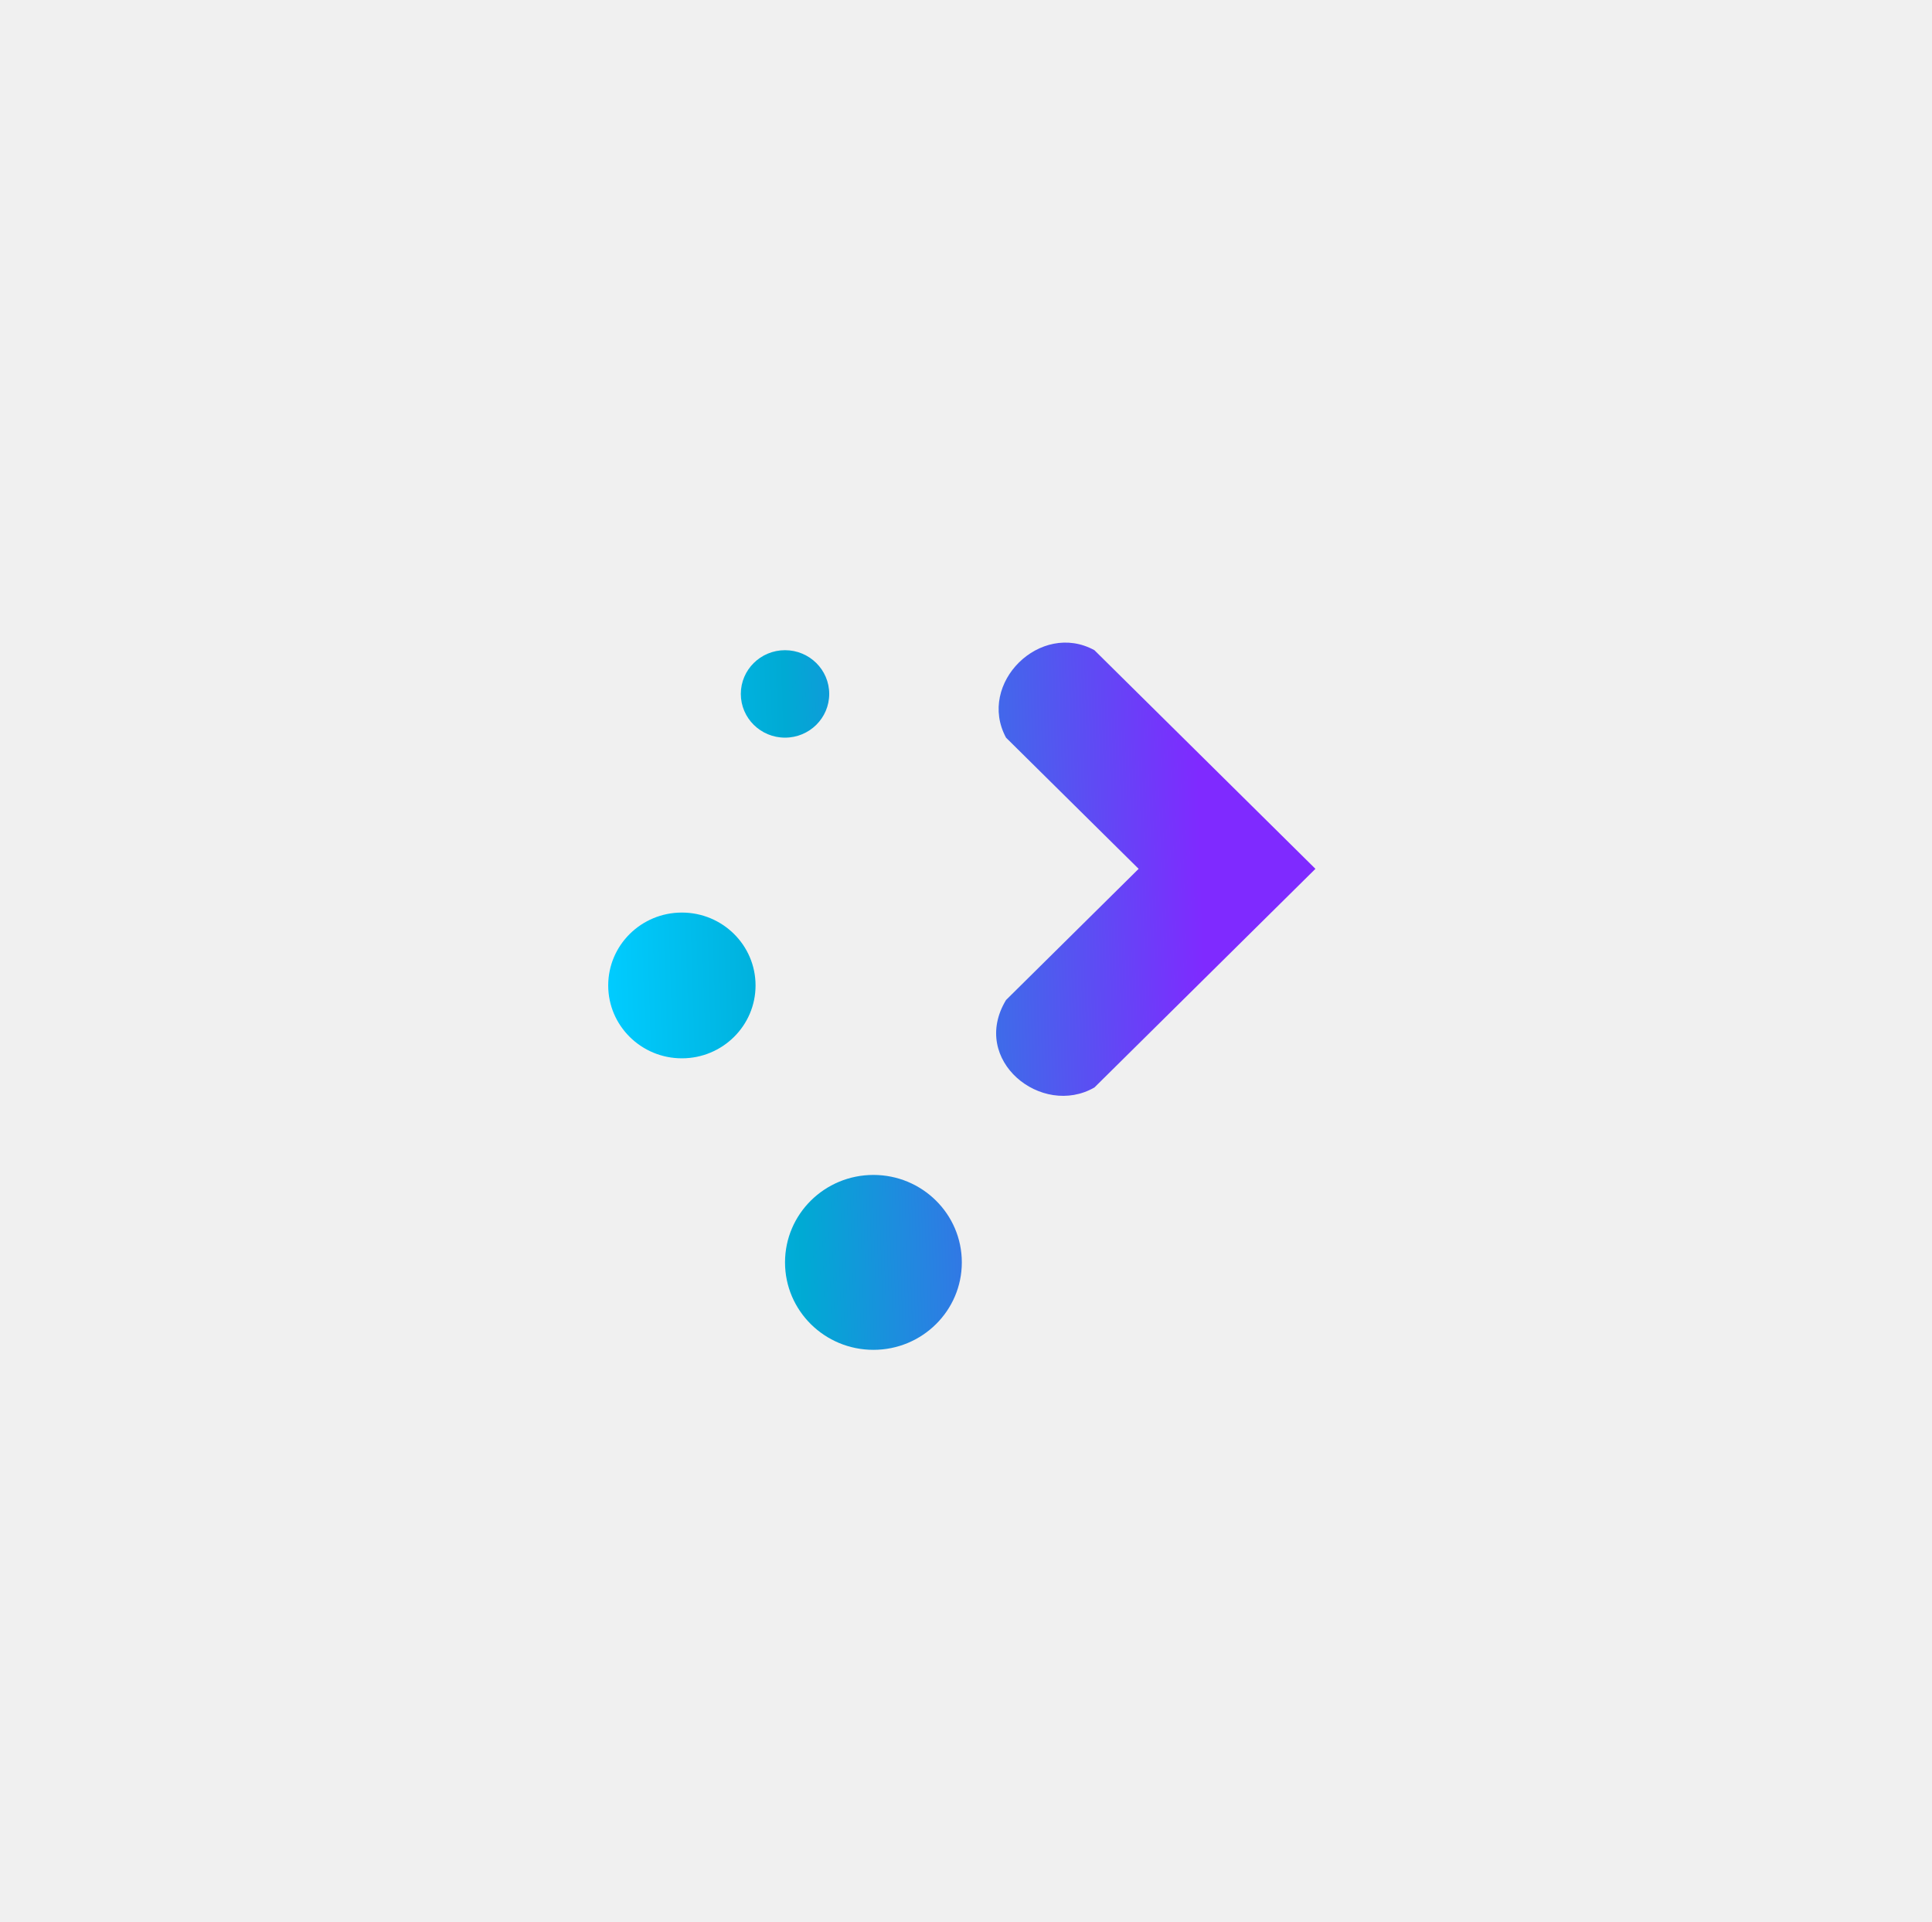
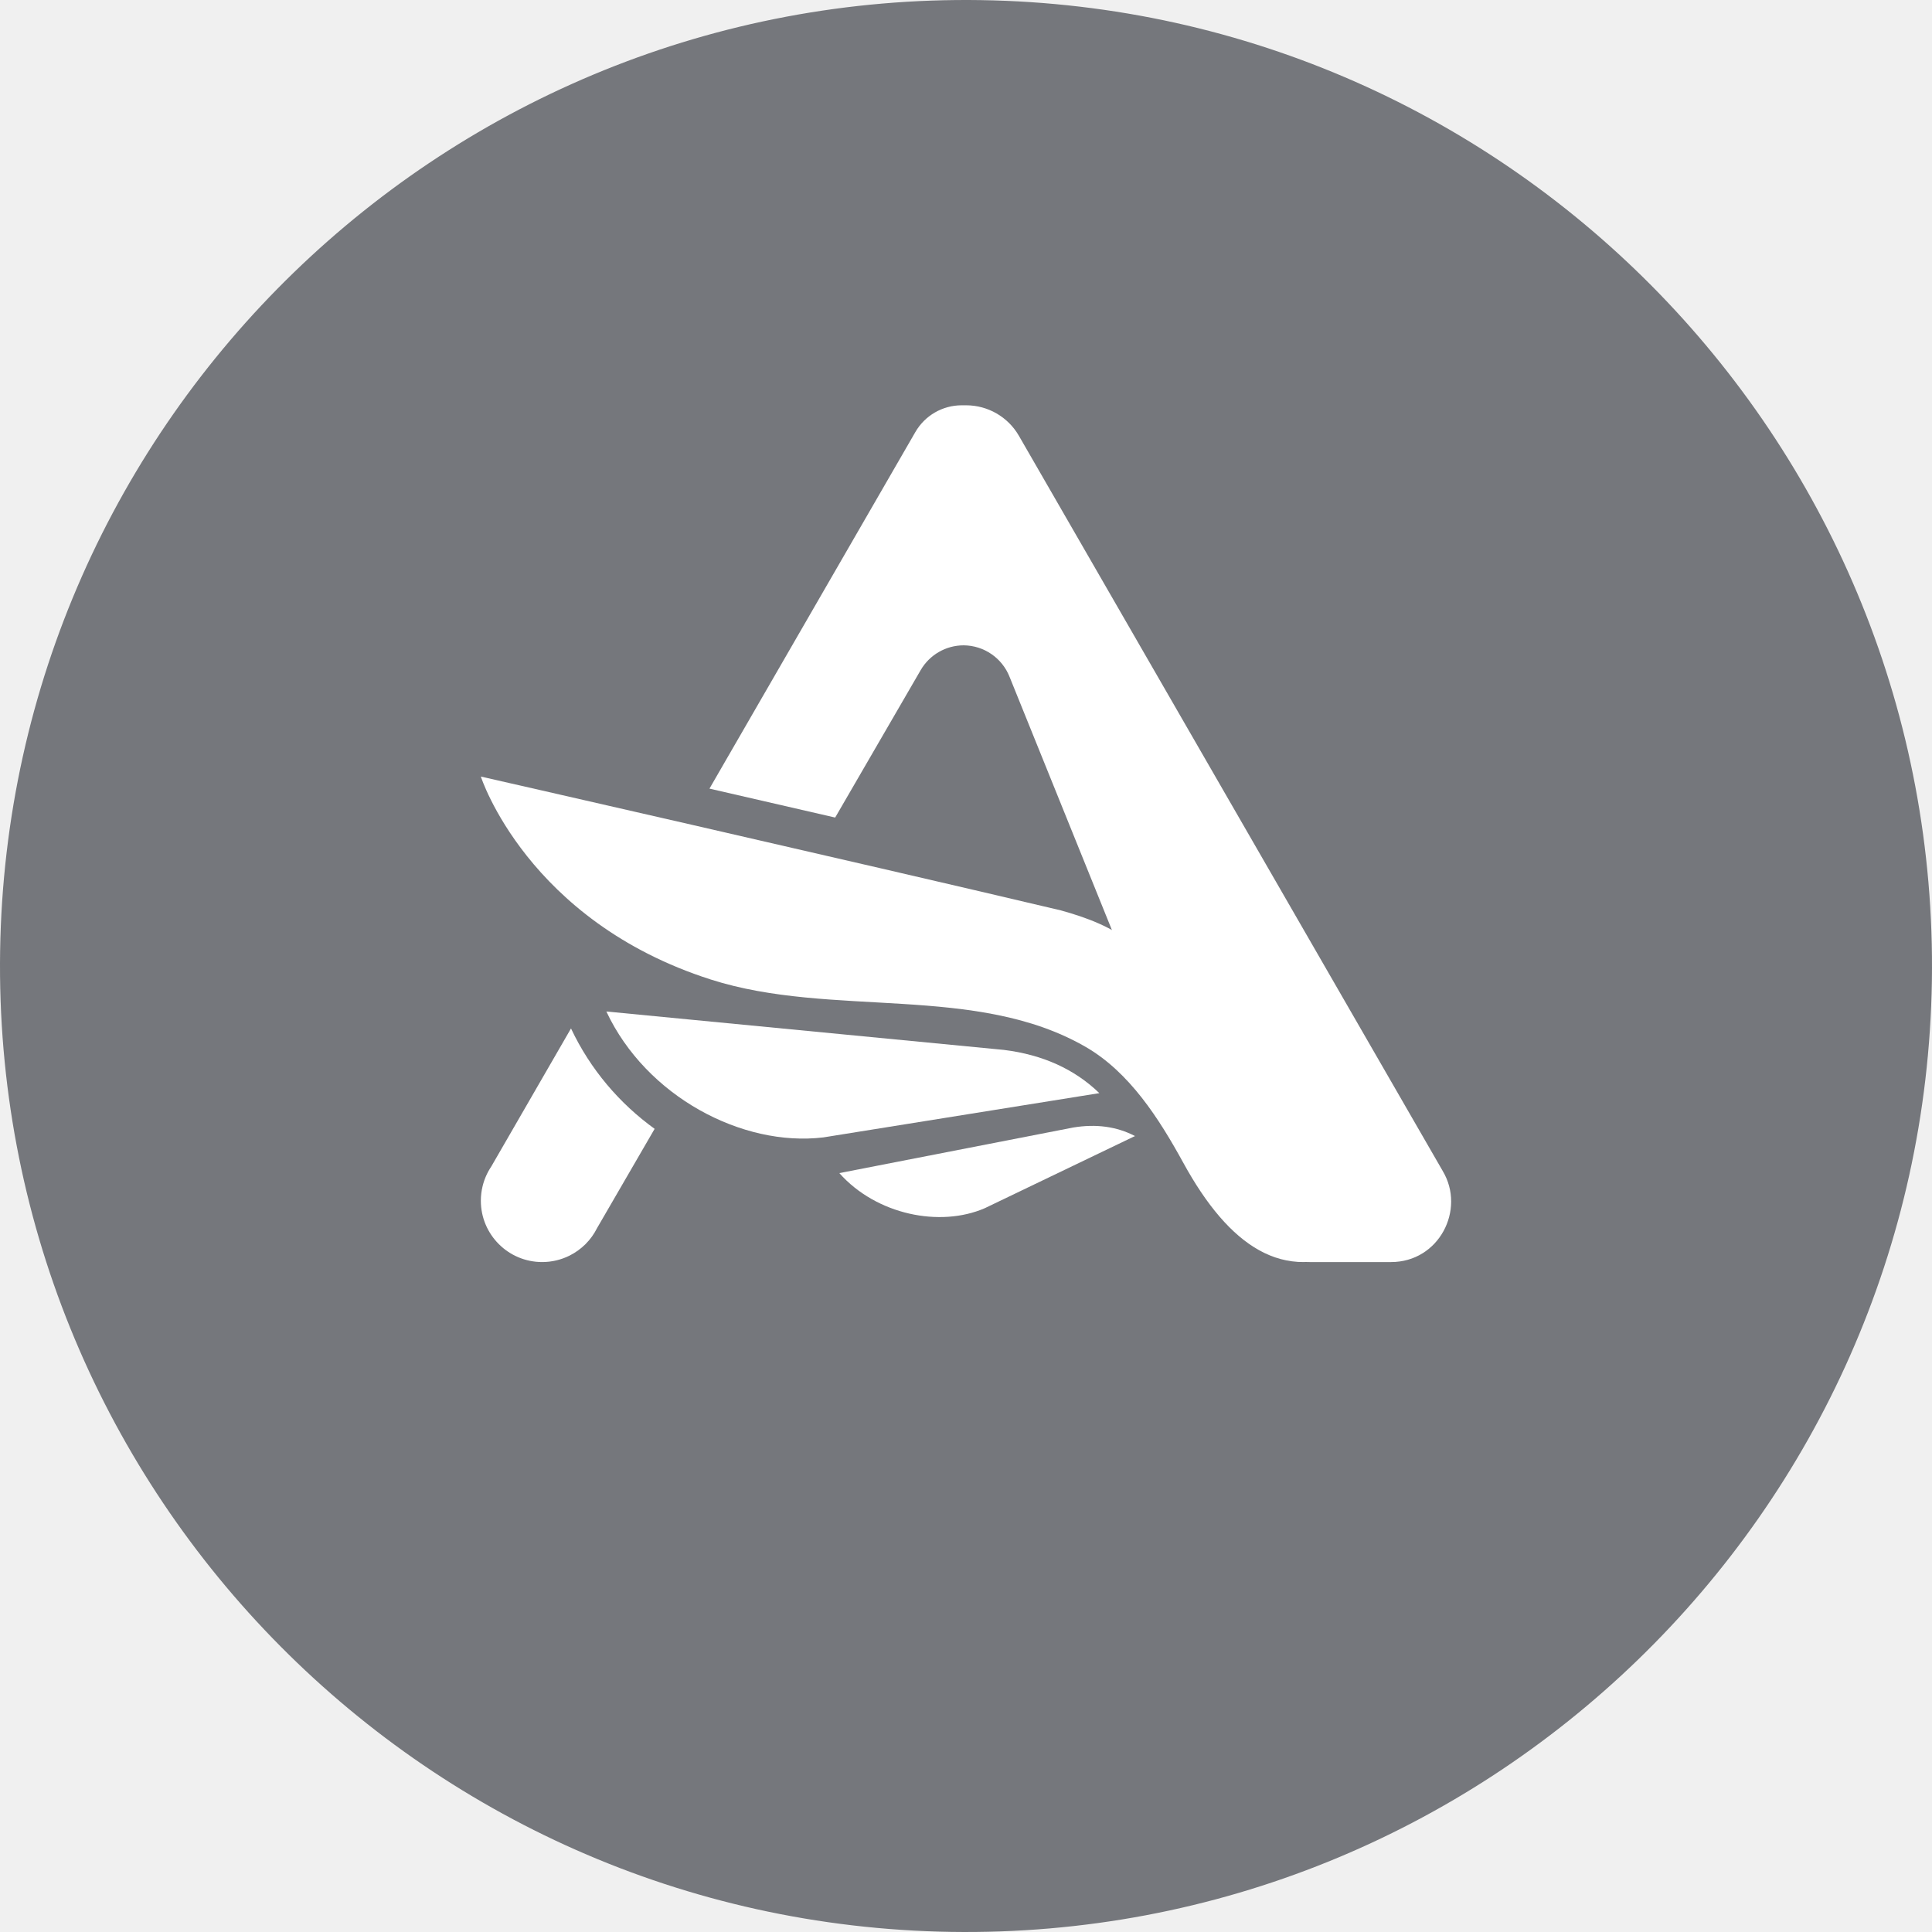
- <svg xmlns="http://www.w3.org/2000/svg" xmlns:xlink="http://www.w3.org/1999/xlink" version="1.1" id="svg2" viewBox="0 0 1365.904 1358.647" width="1365.904" height="1358.647">
-   <defs id="defs3051">
-     <style type="text/css" id="current-color-scheme" />
-     <style id="current-color-scheme-3" type="text/css" />
-     <linearGradient xlink:href="#linearGradient1021" id="linearGradient848" x1="26" y1="15.87" x2="46.25" y2="15.25" gradientUnits="userSpaceOnUse" gradientTransform="matrix(20.83333,0,0,20.60957,-111.6661,377.2321)" />
-     <linearGradient id="linearGradient1021">
-       <stop style="stop-color:#00ccff;stop-opacity:1" offset="0" id="stop1017" />
-       <stop style="stop-color:#00aad4;stop-opacity:1" offset="0.311" id="stop1" />
-       <stop style="stop-color:#7f2aff;stop-opacity:1" offset="1" id="stop1019" />
-     </linearGradient>
-   </defs>
-   <path id="path20" style="color:#31363b;fill:url(#linearGradient848);fill-opacity:1;stroke-width:20.721" d="m 555,459.67 c -17.259,0 -31.25,13.841 -31.25,30.914 0,17.074 13.991,30.914 31.25,30.914 17.259,0 31.25,-13.841 31.25,-30.914 0,-17.074 -13.991,-30.914 -31.25,-30.914 z m 218.75,0 c -38.086,-20.913 -83.25,23.378 -62.5,61.829 l 93.75,92.743 -93.75,92.743 c -25.745,42.537 25.194,83.326 62.5,61.829 L 930,614.242 Z M 482.083,645.156 c -28.765,0 -52.083,23.068 -52.083,51.524 0,28.456 23.319,51.524 52.083,51.524 28.765,0 52.083,-23.068 52.083,-51.524 0,-28.456 -23.319,-51.524 -52.083,-51.524 z m 135.417,185.486 c -34.518,0 -62.5,27.682 -62.5,61.829 0,34.147 27.982,61.829 62.5,61.829 34.518,0 62.5,-27.682 62.5,-61.829 0,-34.147 -27.982,-61.829 -62.5,-61.829 z" class="ColorScheme-Text" />
+ <svg xmlns="http://www.w3.org/2000/svg" style="isolation:isolate" viewBox="0 0 400 400" width="400pt" height="400pt" version="1.1" id="svg4" xml:space="preserve">
+   <defs id="defs4" />
+   <path d="M 0.025,196.877 C 1.749,86.508 92.754,-1.699 203.124,0.025 313.493,1.748 401.699,92.753 399.975,203.123 398.251,313.492 307.246,401.699 196.876,399.975 86.507,398.252 -1.699,307.247 0.025,196.877 Z" fill="#23262e" id="path1" style="opacity:0.6" />
+   <g id="g10" style="fill:#ffffff;fill-opacity:1" transform="matrix(1.02145,0,0,1.02145,35.08076,-16.63355)">
+     <path id="path6" style="fill:#ffffff;fill-opacity:1;stroke-width:2.27;stroke-linecap:round;stroke-linejoin:round" d="m 160.58,98.434 c -3.872,0 -7.451,2.066 -9.387,5.42 l -41.733,72.277 c 8.095,1.858 16.751,3.849 25.478,5.864 l 17.331,-29.883 c 1.804,-3.111 5.128,-5.025 8.724,-5.025 4.116,0.04 7.796,2.575 9.301,6.406 l 43.103,106.636 a 19.137,19.137 0 0 0 17.742,11.965 h 16.473 c 9.703,0 15.152,-10.592 10.485,-18.437 L 172.179,104.617 c -2.206,-3.826 -6.286,-6.184 -10.702,-6.183 H 160.993 Z M 81.394,224.738 65.233,252.728 h -2.52e-4 l -0.001,0.002 c -0.809,1.204 -1.401,2.541 -1.749,3.949 -0.241,0.976 -0.363,1.977 -0.363,2.983 -1.5e-5,6.866 5.566,12.431 12.431,12.431 1.916,-9e-5 3.805,-0.443 5.521,-1.294 2.426,-1.203 4.393,-3.164 5.602,-5.587 l 11.669,-20.12 C 91.28,239.99 85.317,233.08 81.394,224.738 Z" />
+     <g id="g9" style="fill:#ffffff;fill-opacity:1" transform="matrix(0.1261178,0,0,0.1261178,157.4787,-417.4329)">
+       <path style="fill:#ffffff;fill-opacity:1;stroke:none;stroke-width:21.873;stroke-linecap:round;stroke-linejoin:round" d="m 651.939,5447.088 c -109.814,54.753 -197.458,-4.941 -270.943,-138.922 -39.072,-71.238 -86.61,-145.811 -156.933,-186.508 -176.592,-102.198 -408.072,-46.271 -602.431,-108.35 -295.414,-94.357 -369.818,-326.263 -369.818,-326.263 0,0 589.928,134.177 932.058,215.042 82.898,23.061 164.023,59.333 219.374,206.249 72.675,192.9 106.886,408.367 248.693,338.753 z" id="path7" />
+       <path style="fill:#ffffff;fill-opacity:1;stroke:none;stroke-width:21.873;stroke-linecap:round;stroke-linejoin:round" d="m 245.844,5195.83 -443.541,71.137 c -130.123,15.655 -284.675,-65.604 -348.769,-202.35 l 638.986,61.744 c 62.348,7.747 113.456,30.903 153.324,69.468 z" id="path8" />
+       <path style="fill:#ffffff;fill-opacity:1;stroke:none;stroke-width:13.043;stroke-linecap:round;stroke-linejoin:round" d="M 303.122,5264.785 61.671,5380.781 c -71.721,31.049 -173.866,10.85 -233.729,-56.429 l 375.739,-73.234 c 36.955,-6.161 70.101,-1.605 99.44,13.668 z" id="path9" />
+     </g>
+   </g>
</svg>
